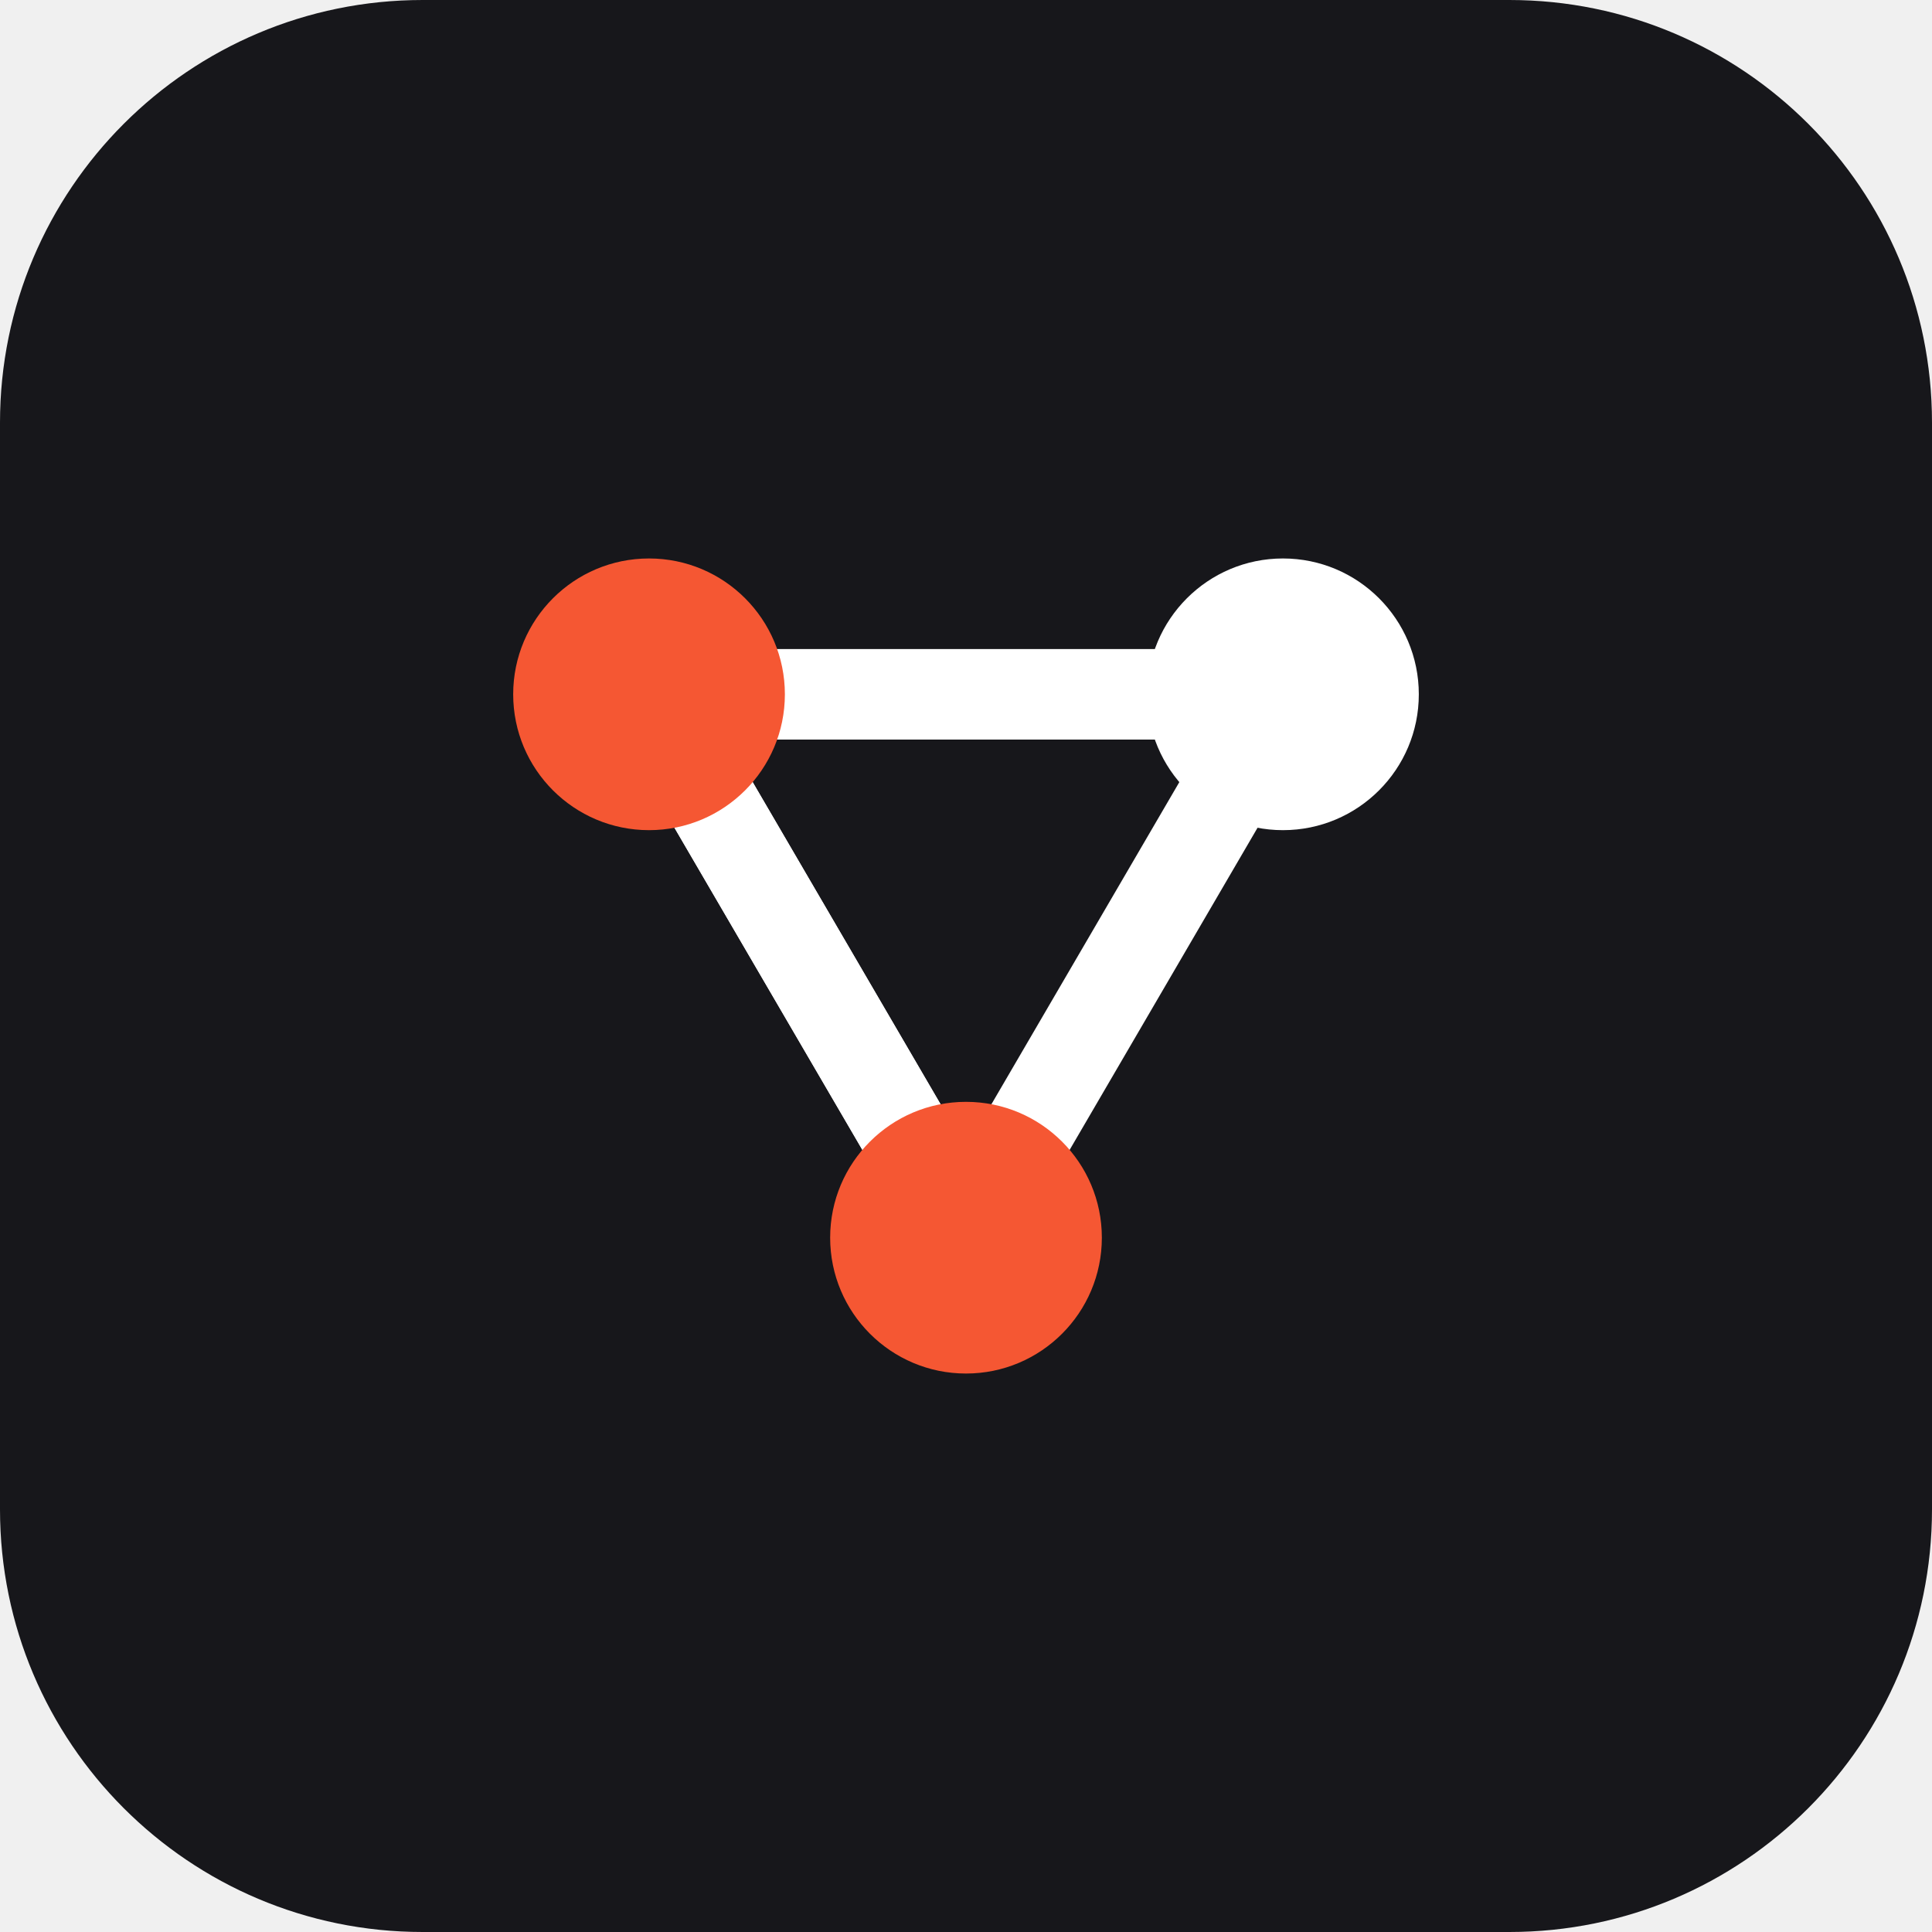
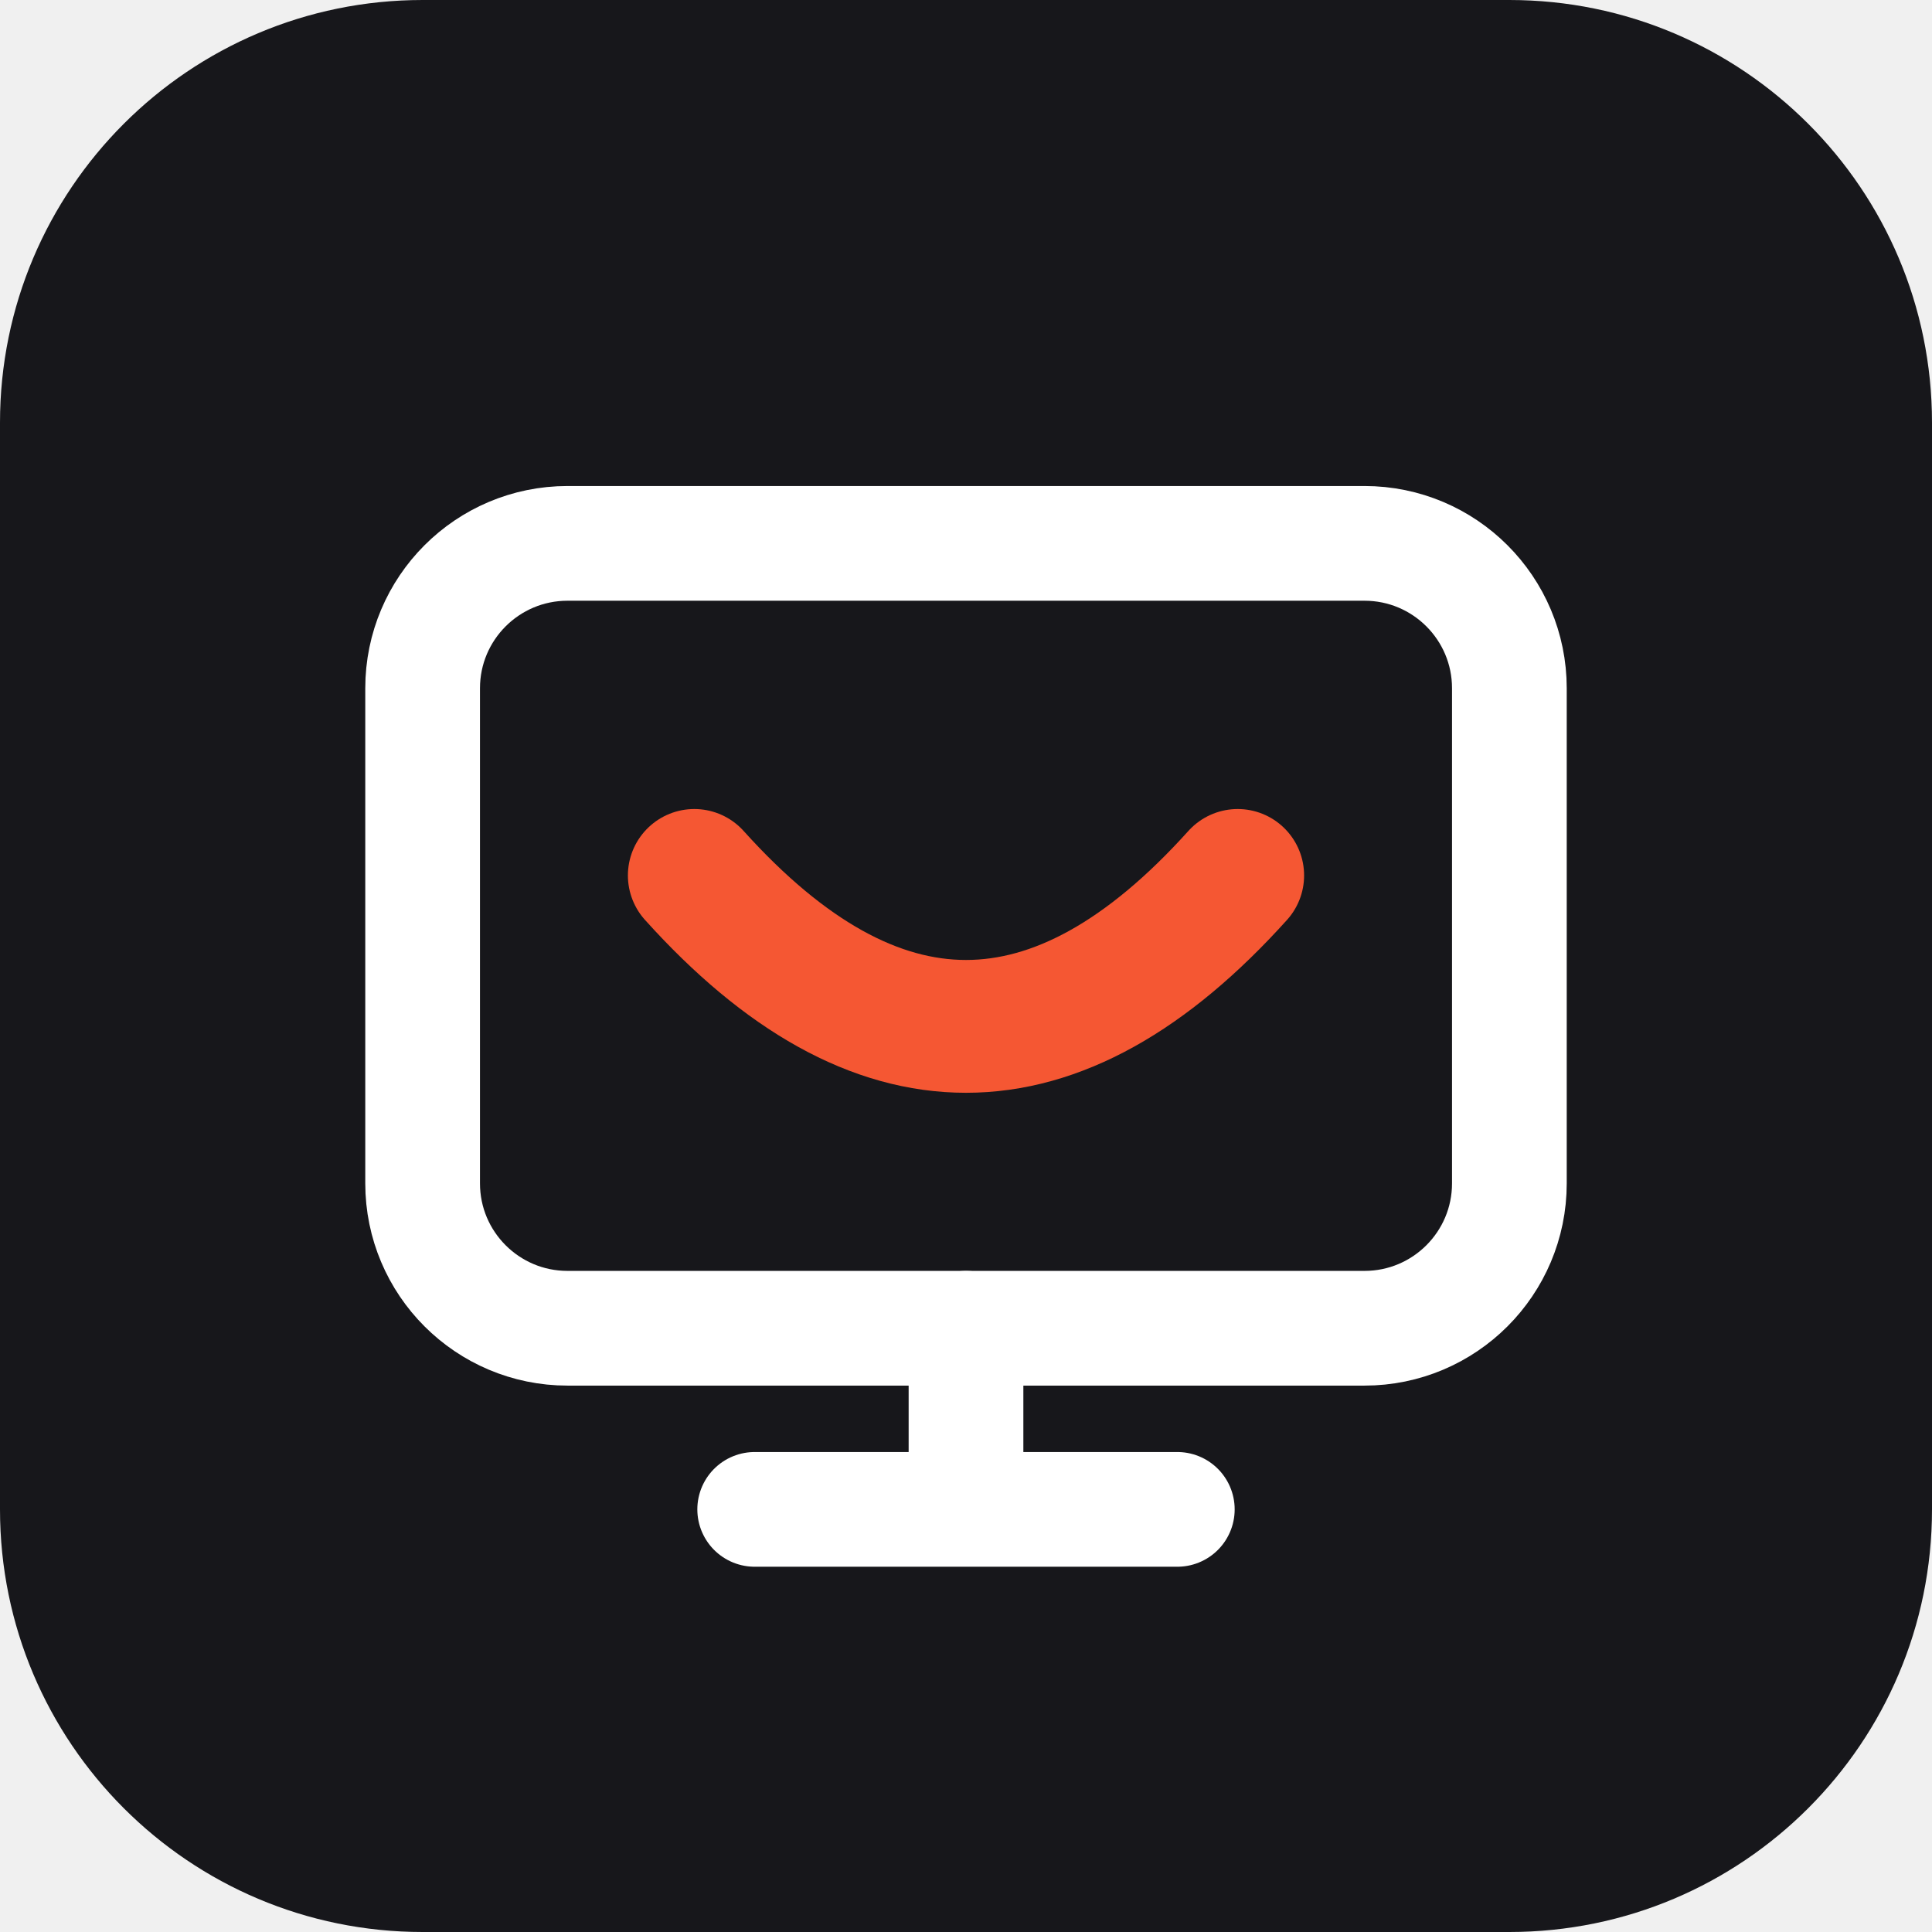
<svg xmlns="http://www.w3.org/2000/svg" viewBox="0 0 32 32">
  <rect width="32" height="32" rx="7" fill="#17171b" />
-   <g transform="translate(4 4) scale(0.375)">
-     <path d="M18 20 L46 20 L32 44 Z" fill="none" stroke="#fff" stroke-width="4" stroke-linejoin="round" />
-     <line x1="18" y1="20" x2="32" y2="44" stroke="#fff" stroke-width="4" />
-     <circle cx="18" cy="20" r="6" fill="#f55733" />
-     <circle cx="46" cy="20" r="6" fill="#fff" />
-     <circle cx="32" cy="44" r="6" fill="#f55733" />
-   </g>
+   <rect x="7" y="9" width="18" height="13" rx="2.4" fill="none" stroke="#fff" stroke-width="1.9" />
+   <path d="M12.5 25h7M16 22v3" stroke="#fff" stroke-width="1.9" stroke-linecap="round" />
+   <path d="M11.5 14.5 Q16 19.5 20.5 14.5" fill="none" stroke="#f55733" stroke-width="2.2" stroke-linecap="round" />
</svg>
